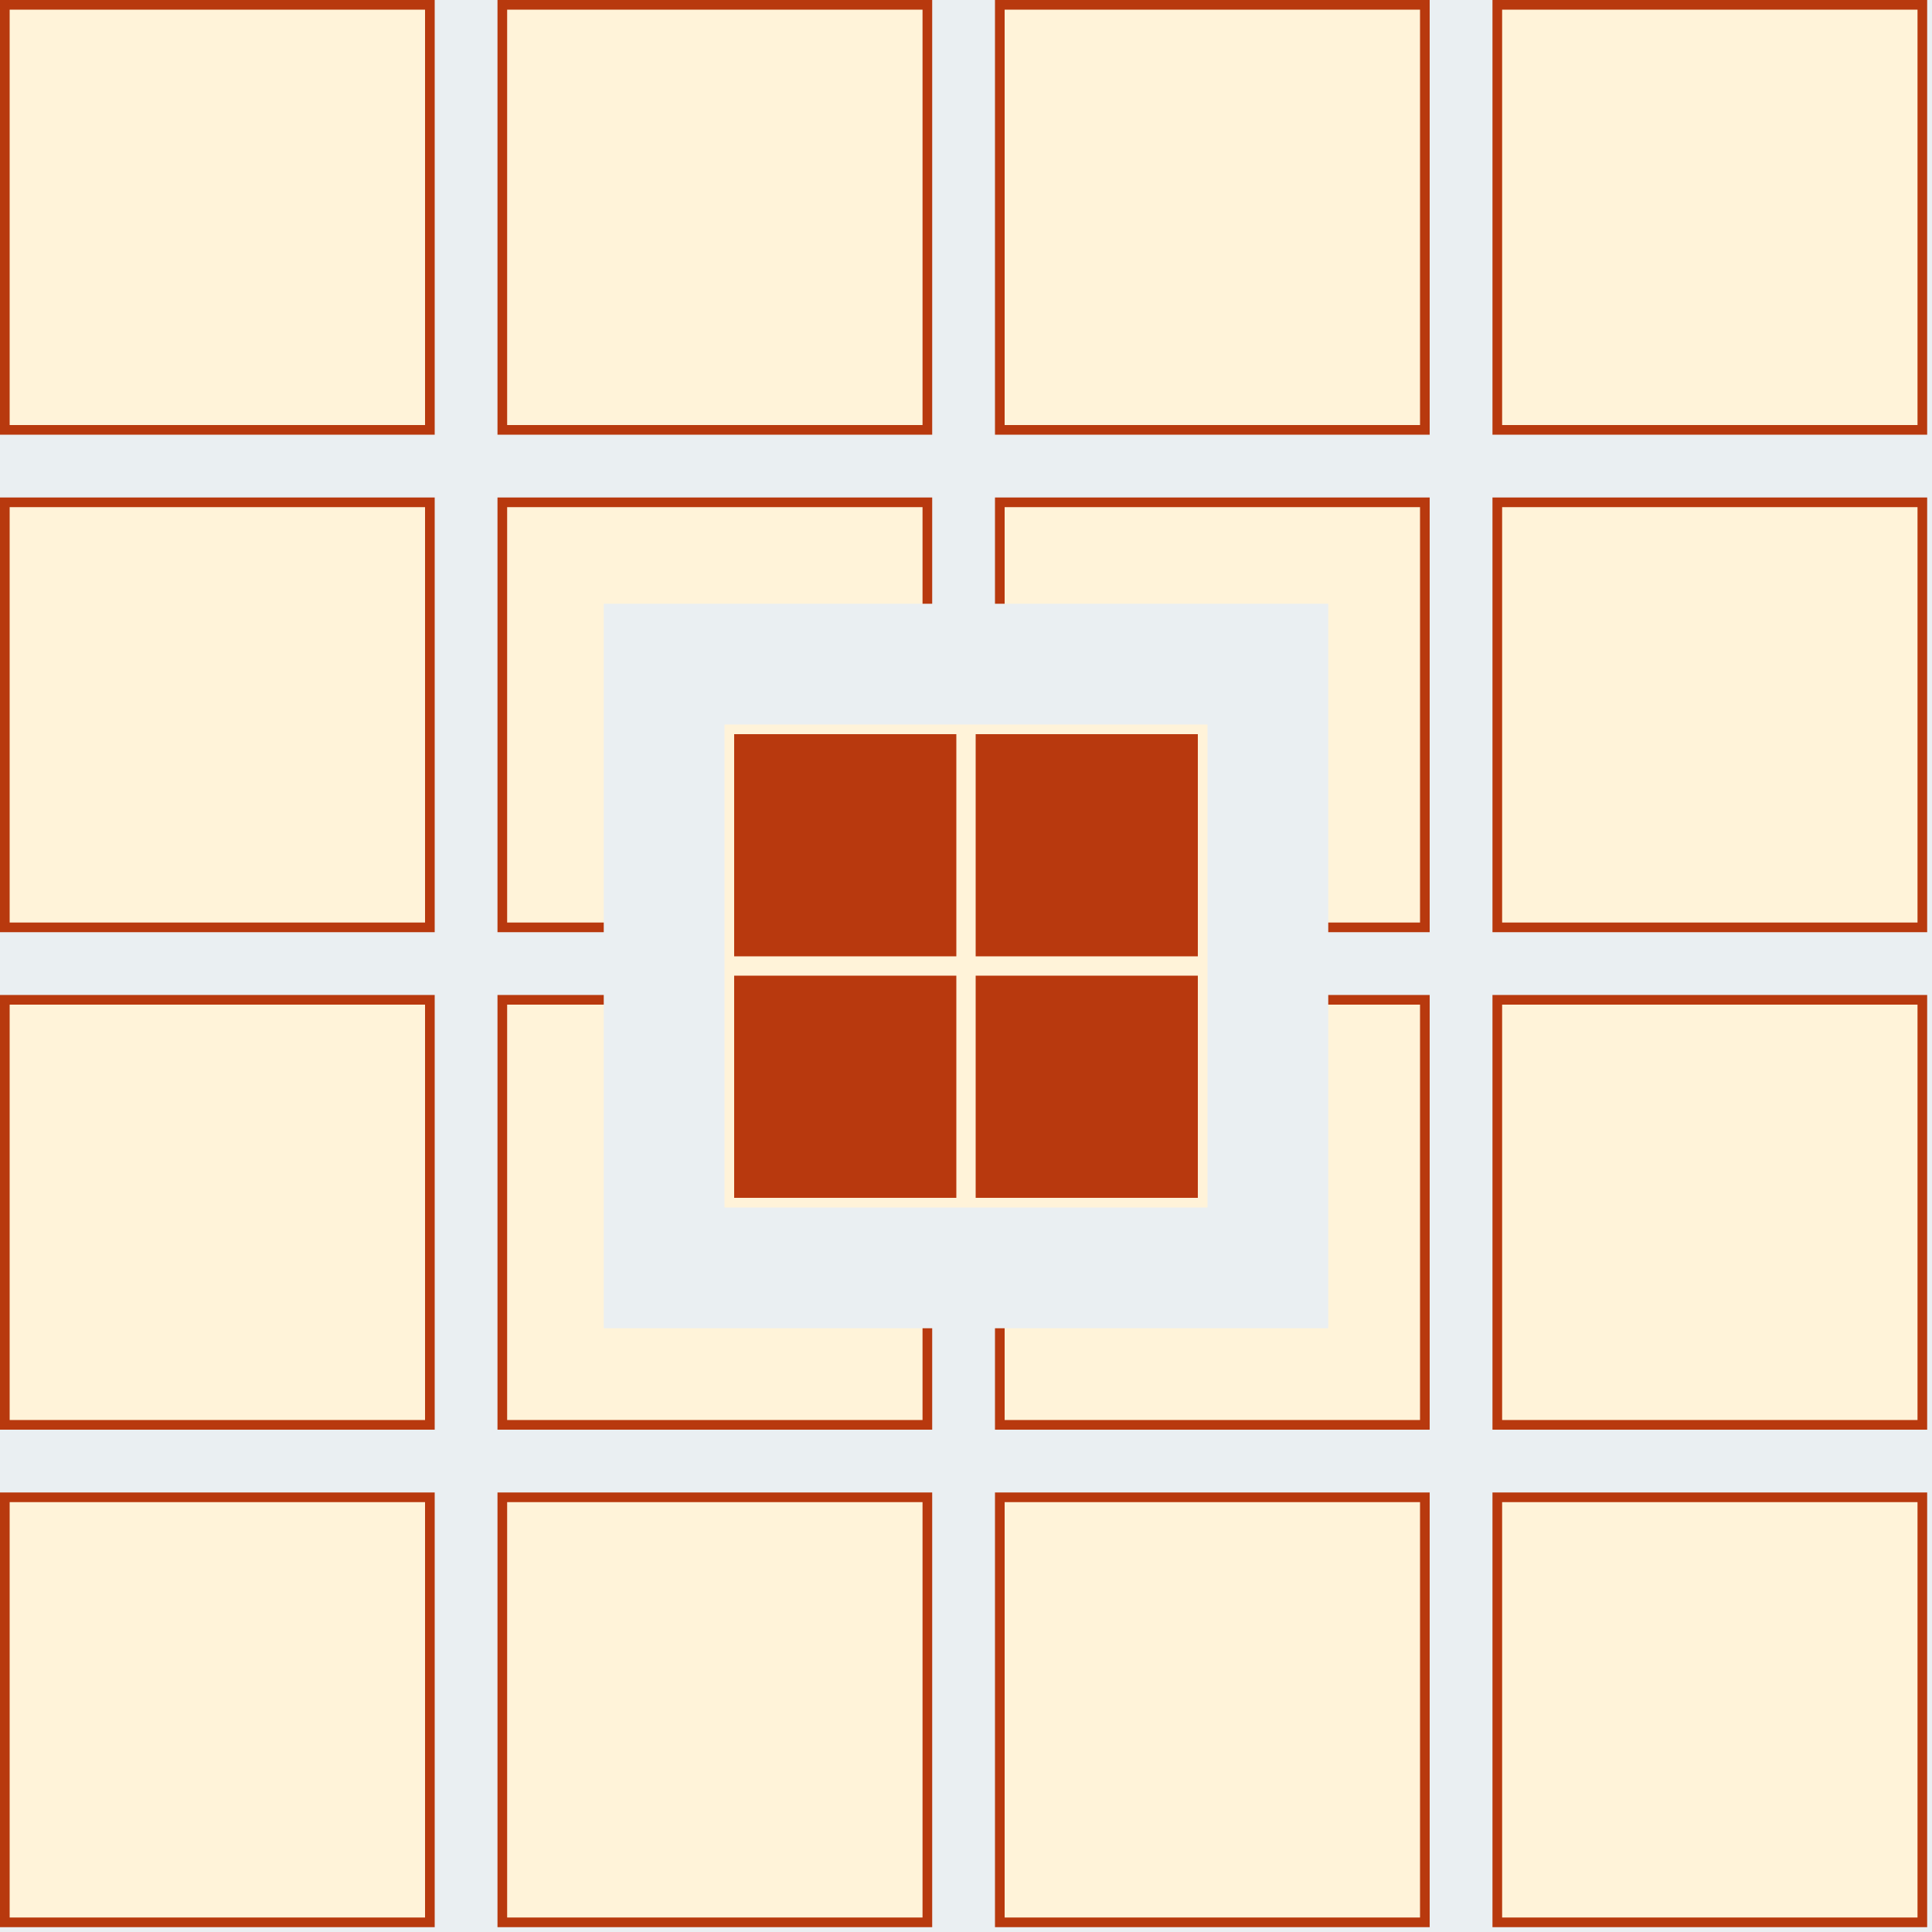
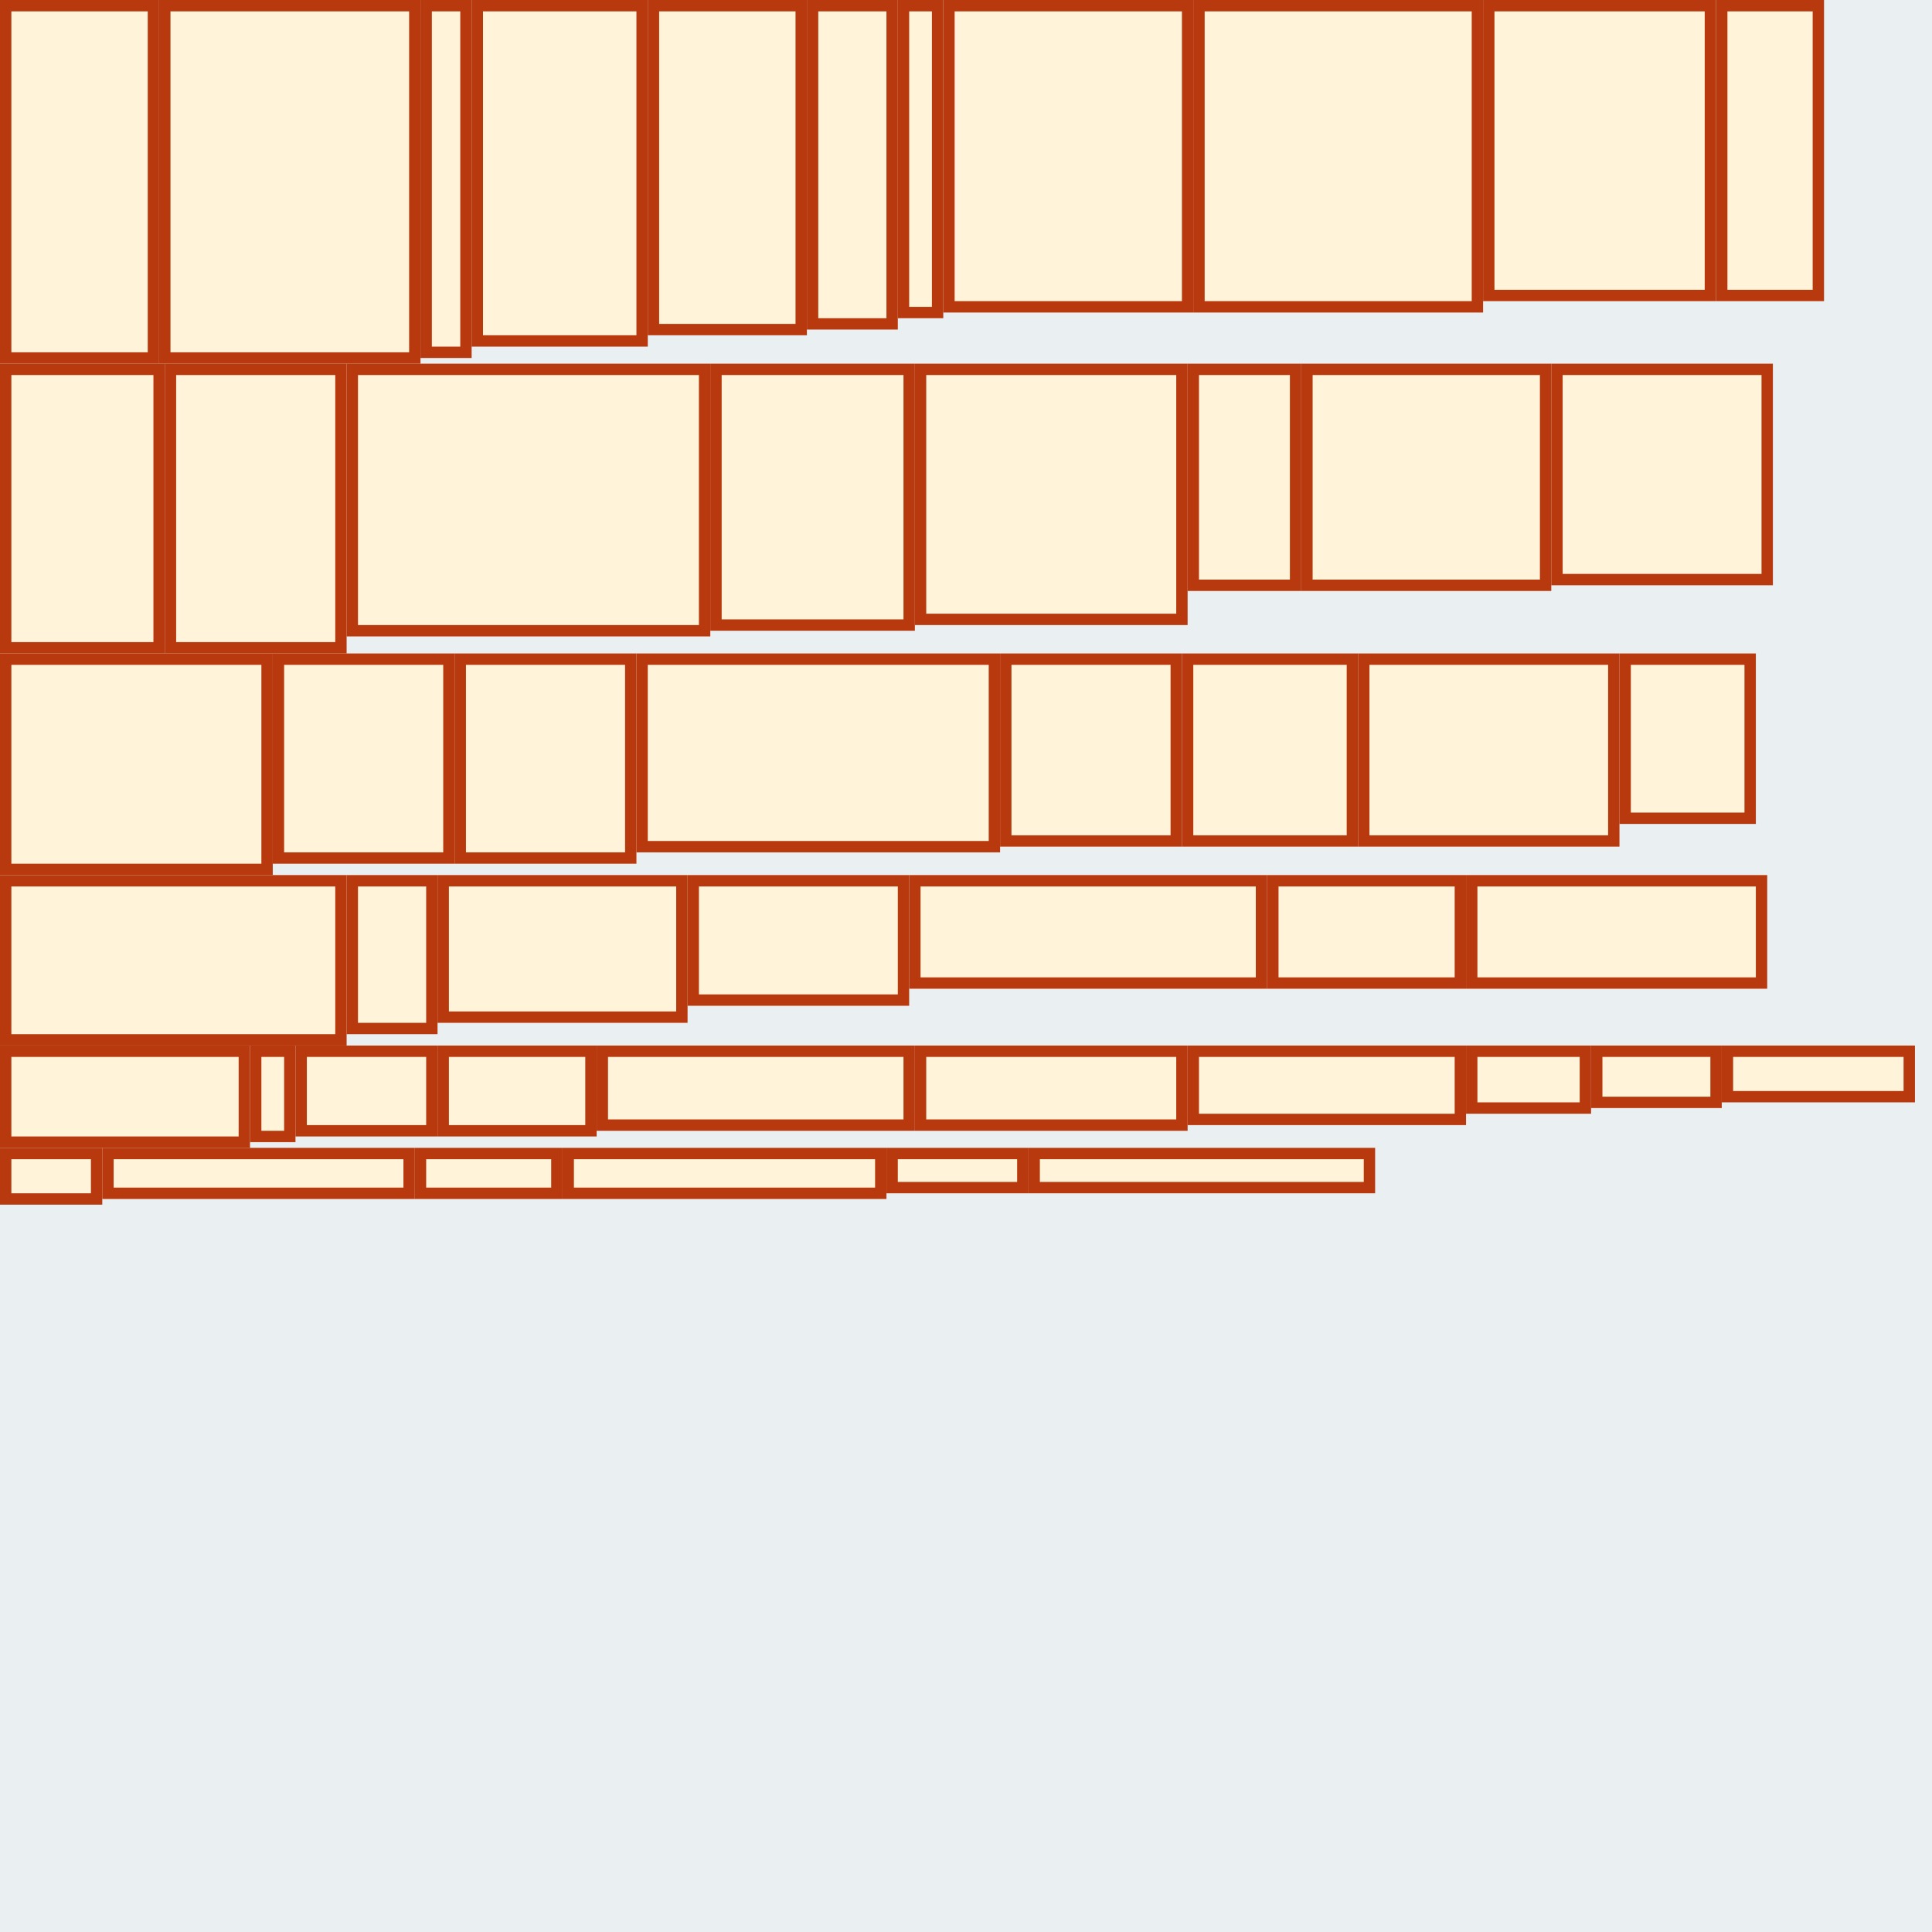
- <svg xmlns="http://www.w3.org/2000/svg" version="1.1" width="400" height="400">
+ <svg xmlns="http://www.w3.org/2000/svg" version="1.1" width="340" height="340">
  <rect width="100%" height="100%" fill="#EAEFF2" />
-   <rect x="1" y="1" width="88" height="88" fill="#FFF3D9" stroke-width="2" stroke="#B8390E" />
-   <rect x="104" y="1" width="88" height="88" fill="#FFF3D9" stroke-width="2" stroke="#B8390E" />
-   <rect x="207" y="1" width="88" height="88" fill="#FFF3D9" stroke-width="2" stroke="#B8390E" />
-   <rect x="310" y="1" width="88" height="88" fill="#FFF3D9" stroke-width="2" stroke="#B8390E" />
-   <rect x="1" y="104" width="88" height="88" fill="#FFF3D9" stroke-width="2" stroke="#B8390E" />
-   <rect x="104" y="104" width="88" height="88" fill="#FFF3D9" stroke-width="2" stroke="#B8390E" />
-   <rect x="207" y="104" width="88" height="88" fill="#FFF3D9" stroke-width="2" stroke="#B8390E" />
-   <rect x="310" y="104" width="88" height="88" fill="#FFF3D9" stroke-width="2" stroke="#B8390E" />
-   <rect x="1" y="207" width="88" height="88" fill="#FFF3D9" stroke-width="2" stroke="#B8390E" />
-   <rect x="104" y="207" width="88" height="88" fill="#FFF3D9" stroke-width="2" stroke="#B8390E" />
-   <rect x="207" y="207" width="88" height="88" fill="#FFF3D9" stroke-width="2" stroke="#B8390E" />
-   <rect x="310" y="207" width="88" height="88" fill="#FFF3D9" stroke-width="2" stroke="#B8390E" />
-   <rect x="1" y="310" width="88" height="88" fill="#FFF3D9" stroke-width="2" stroke="#B8390E" />
-   <rect x="104" y="310" width="88" height="88" fill="#FFF3D9" stroke-width="2" stroke="#B8390E" />
-   <rect x="207" y="310" width="88" height="88" fill="#FFF3D9" stroke-width="2" stroke="#B8390E" />
-   <rect x="310" y="310" width="88" height="88" fill="#FFF3D9" stroke-width="2" stroke="#B8390E" />
-   <rect x="125" y="125" width="150" height="150" fill="#EAEFF2" />
-   <rect x="151" y="151" width="48" height="48" fill="#B8390E" stroke-width="2" stroke="#FFF3D9" />
-   <rect x="201" y="151" width="48" height="48" fill="#B8390E" stroke-width="2" stroke="#FFF3D9" />
-   <rect x="151" y="201" width="48" height="48" fill="#B8390E" stroke-width="2" stroke="#FFF3D9" />
-   <rect x="201" y="201" width="48" height="48" fill="#B8390E" stroke-width="2" stroke="#FFF3D9" />
+   <rect x="1" y="1" width="26" height="62" fill="#FFF3D9" stroke-width="2" stroke="#B8390E" />
+   <rect x="29" y="1" width="44" height="62" fill="#FFF3D9" stroke-width="2" stroke="#B8390E" />
+   <rect x="75" y="1" width="7" height="61" fill="#FFF3D9" stroke-width="2" stroke="#B8390E" />
+   <rect x="84" y="1" width="29" height="59" fill="#FFF3D9" stroke-width="2" stroke="#B8390E" />
+   <rect x="115" y="1" width="26" height="57" fill="#FFF3D9" stroke-width="2" stroke="#B8390E" />
+   <rect x="143" y="1" width="14" height="56" fill="#FFF3D9" stroke-width="2" stroke="#B8390E" />
+   <rect x="159" y="1" width="6" height="54" fill="#FFF3D9" stroke-width="2" stroke="#B8390E" />
+   <rect x="167" y="1" width="42" height="53" fill="#FFF3D9" stroke-width="2" stroke="#B8390E" />
+   <rect x="211" y="1" width="49" height="53" fill="#FFF3D9" stroke-width="2" stroke="#B8390E" />
+   <rect x="262" y="1" width="39" height="51" fill="#FFF3D9" stroke-width="2" stroke="#B8390E" />
+   <rect x="303" y="1" width="17" height="51" fill="#FFF3D9" stroke-width="2" stroke="#B8390E" />
+   <rect x="1" y="65" width="27" height="49" fill="#FFF3D9" stroke-width="2" stroke="#B8390E" />
+   <rect x="30" y="65" width="30" height="49" fill="#FFF3D9" stroke-width="2" stroke="#B8390E" />
+   <rect x="62" y="65" width="62" height="46" fill="#FFF3D9" stroke-width="2" stroke="#B8390E" />
+   <rect x="126" y="65" width="34" height="45" fill="#FFF3D9" stroke-width="2" stroke="#B8390E" />
+   <rect x="162" y="65" width="46" height="44" fill="#FFF3D9" stroke-width="2" stroke="#B8390E" />
+   <rect x="210" y="65" width="18" height="38" fill="#FFF3D9" stroke-width="2" stroke="#B8390E" />
+   <rect x="230" y="65" width="42" height="38" fill="#FFF3D9" stroke-width="2" stroke="#B8390E" />
+   <rect x="274" y="65" width="37" height="37" fill="#FFF3D9" stroke-width="2" stroke="#B8390E" />
+   <rect x="1" y="116" width="46" height="37" fill="#FFF3D9" stroke-width="2" stroke="#B8390E" />
+   <rect x="49" y="116" width="30" height="35" fill="#FFF3D9" stroke-width="2" stroke="#B8390E" />
+   <rect x="81" y="116" width="30" height="35" fill="#FFF3D9" stroke-width="2" stroke="#B8390E" />
+   <rect x="113" y="116" width="62" height="33" fill="#FFF3D9" stroke-width="2" stroke="#B8390E" />
+   <rect x="177" y="116" width="30" height="32" fill="#FFF3D9" stroke-width="2" stroke="#B8390E" />
+   <rect x="209" y="116" width="29" height="32" fill="#FFF3D9" stroke-width="2" stroke="#B8390E" />
+   <rect x="240" y="116" width="44" height="32" fill="#FFF3D9" stroke-width="2" stroke="#B8390E" />
+   <rect x="286" y="116" width="22" height="28" fill="#FFF3D9" stroke-width="2" stroke="#B8390E" />
+   <rect x="1" y="155" width="59" height="28" fill="#FFF3D9" stroke-width="2" stroke="#B8390E" />
+   <rect x="62" y="155" width="14" height="26" fill="#FFF3D9" stroke-width="2" stroke="#B8390E" />
+   <rect x="78" y="155" width="42" height="24" fill="#FFF3D9" stroke-width="2" stroke="#B8390E" />
+   <rect x="122" y="155" width="37" height="21" fill="#FFF3D9" stroke-width="2" stroke="#B8390E" />
+   <rect x="161" y="155" width="61" height="18" fill="#FFF3D9" stroke-width="2" stroke="#B8390E" />
+   <rect x="224" y="155" width="33" height="18" fill="#FFF3D9" stroke-width="2" stroke="#B8390E" />
+   <rect x="259" y="155" width="51" height="18" fill="#FFF3D9" stroke-width="2" stroke="#B8390E" />
+   <rect x="1" y="185" width="42" height="16" fill="#FFF3D9" stroke-width="2" stroke="#B8390E" />
+   <rect x="45" y="185" width="6" height="15" fill="#FFF3D9" stroke-width="2" stroke="#B8390E" />
+   <rect x="53" y="185" width="23" height="14" fill="#FFF3D9" stroke-width="2" stroke="#B8390E" />
+   <rect x="78" y="185" width="26" height="14" fill="#FFF3D9" stroke-width="2" stroke="#B8390E" />
+   <rect x="106" y="185" width="54" height="13" fill="#FFF3D9" stroke-width="2" stroke="#B8390E" />
+   <rect x="162" y="185" width="46" height="13" fill="#FFF3D9" stroke-width="2" stroke="#B8390E" />
+   <rect x="210" y="185" width="47" height="12" fill="#FFF3D9" stroke-width="2" stroke="#B8390E" />
+   <rect x="259" y="185" width="20" height="10" fill="#FFF3D9" stroke-width="2" stroke="#B8390E" />
+   <rect x="281" y="185" width="21" height="9" fill="#FFF3D9" stroke-width="2" stroke="#B8390E" />
+   <rect x="304" y="185" width="32" height="8" fill="#FFF3D9" stroke-width="2" stroke="#B8390E" />
+   <rect x="1" y="203" width="16" height="8" fill="#FFF3D9" stroke-width="2" stroke="#B8390E" />
+   <rect x="19" y="203" width="53" height="7" fill="#FFF3D9" stroke-width="2" stroke="#B8390E" />
+   <rect x="74" y="203" width="24" height="7" fill="#FFF3D9" stroke-width="2" stroke="#B8390E" />
+   <rect x="100" y="203" width="55" height="7" fill="#FFF3D9" stroke-width="2" stroke="#B8390E" />
+   <rect x="157" y="203" width="23" height="6" fill="#FFF3D9" stroke-width="2" stroke="#B8390E" />
+   <rect x="182" y="203" width="59" height="6" fill="#FFF3D9" stroke-width="2" stroke="#B8390E" />
</svg>
